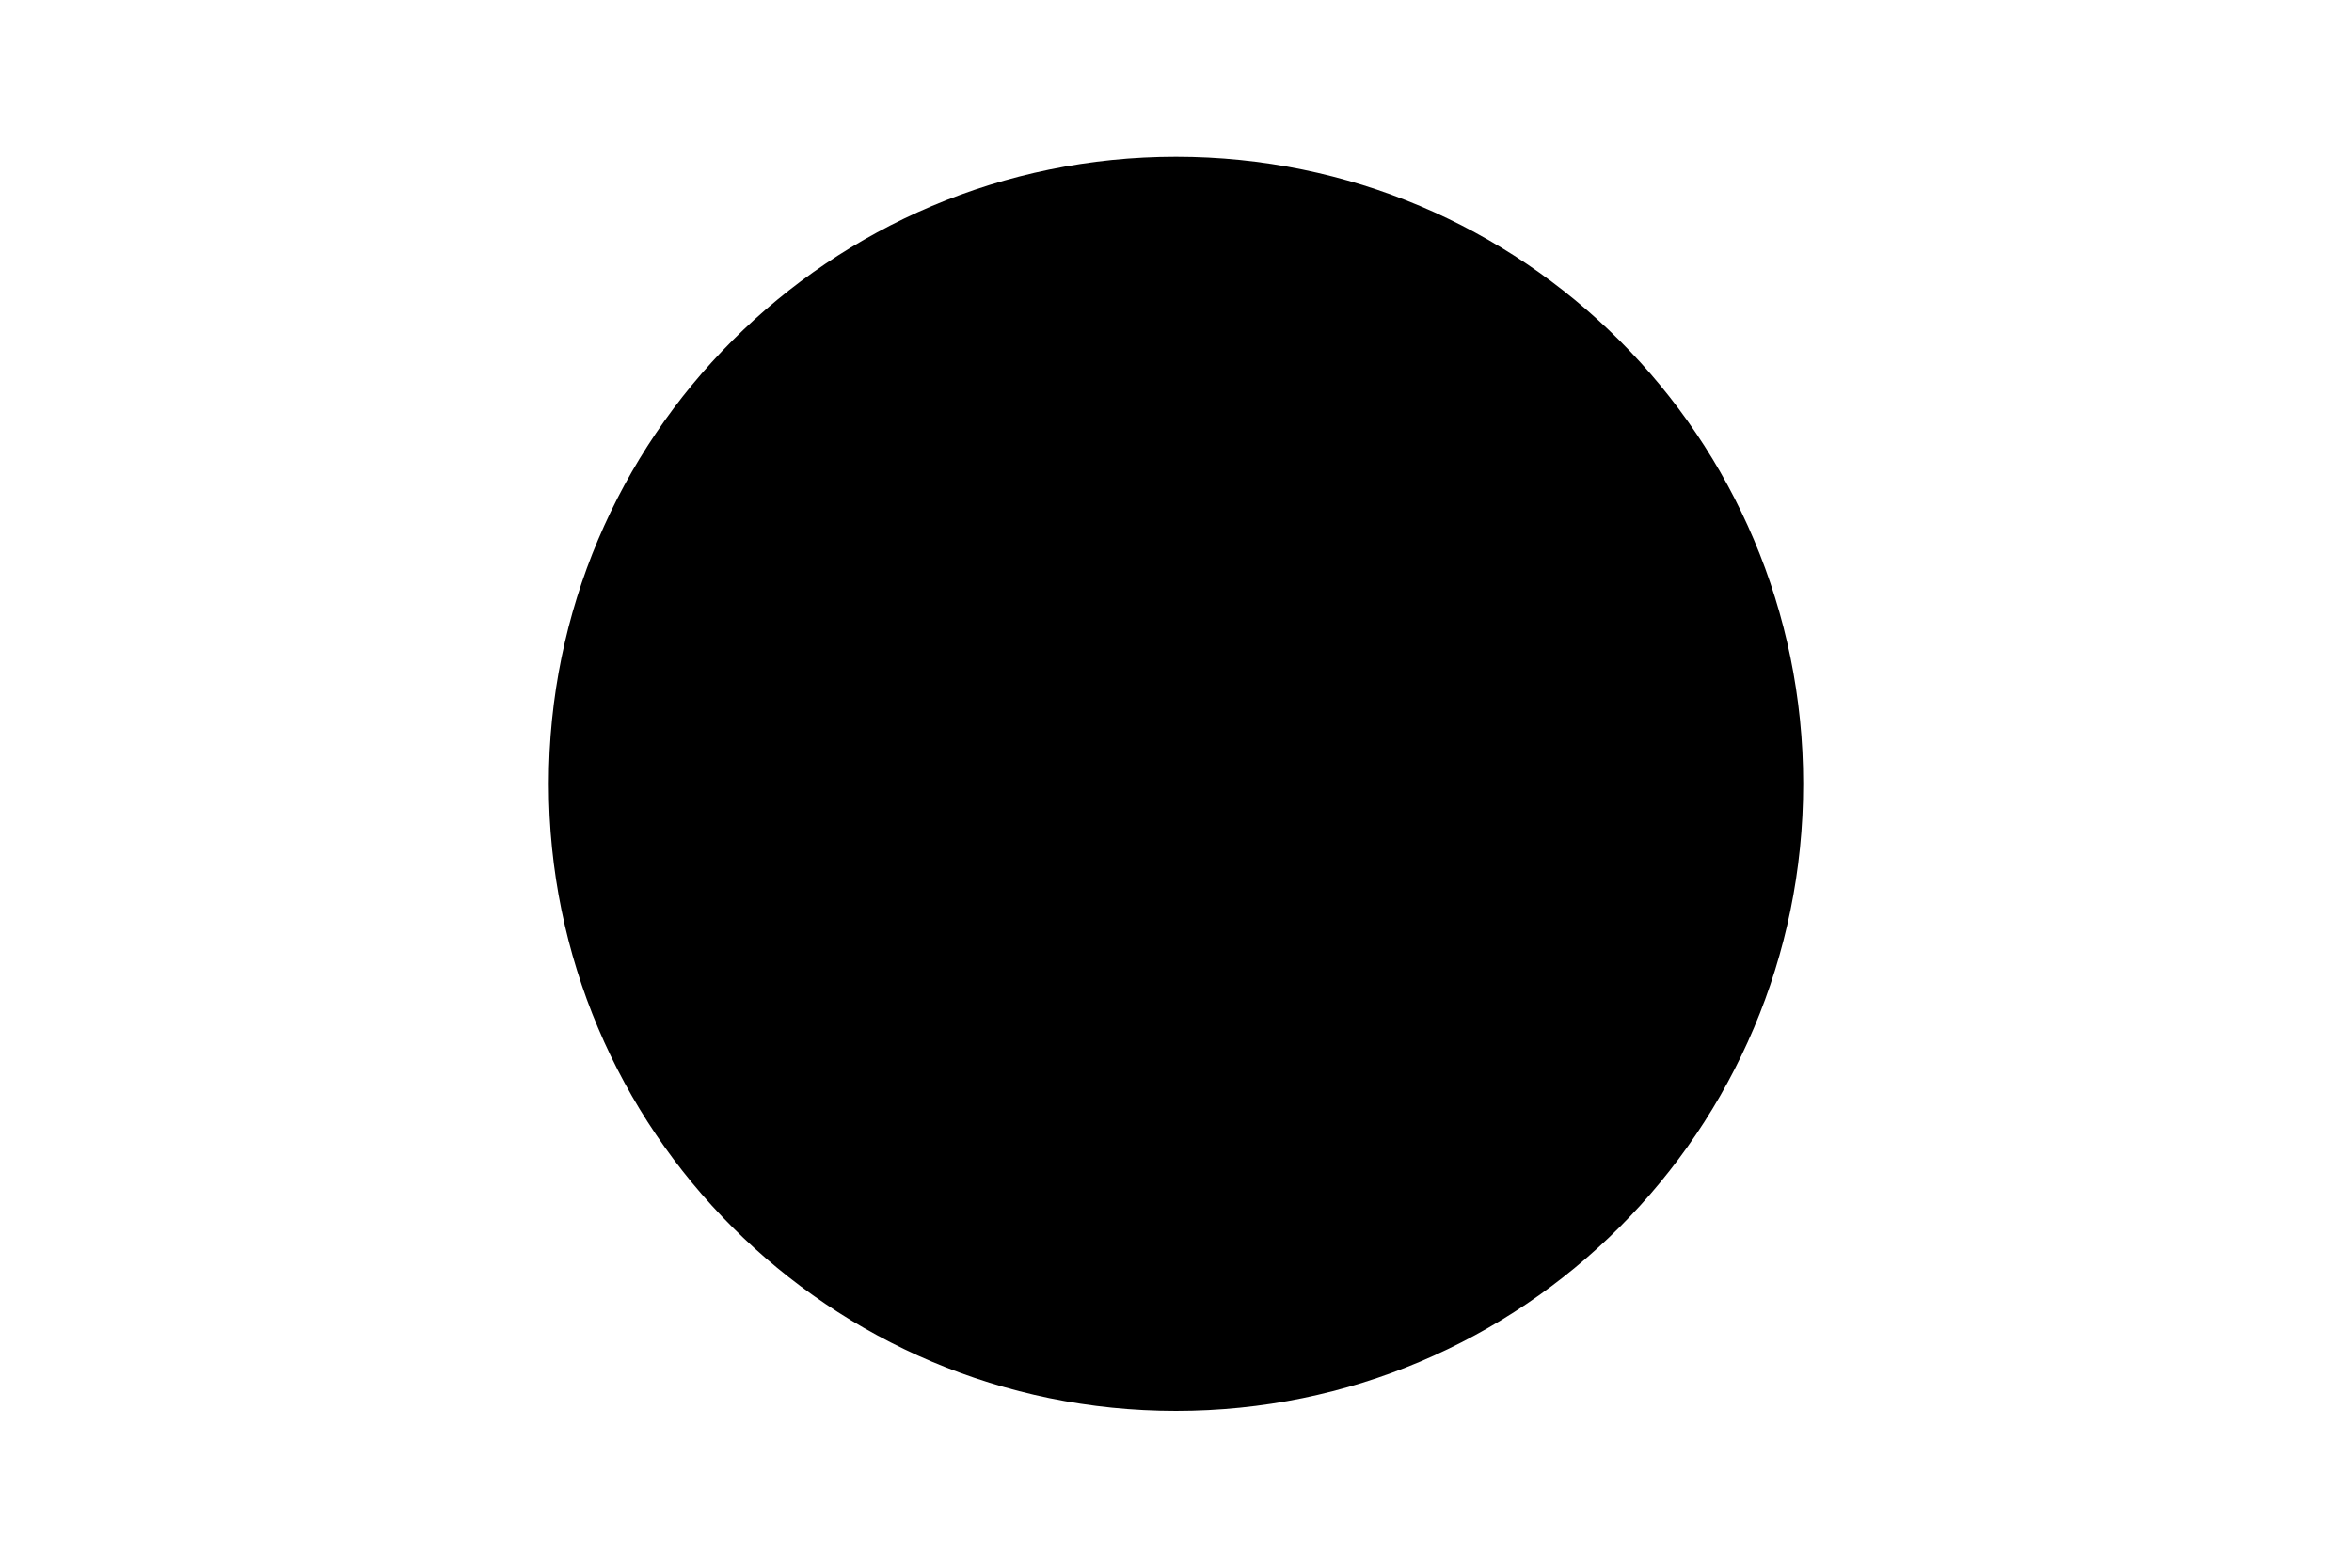
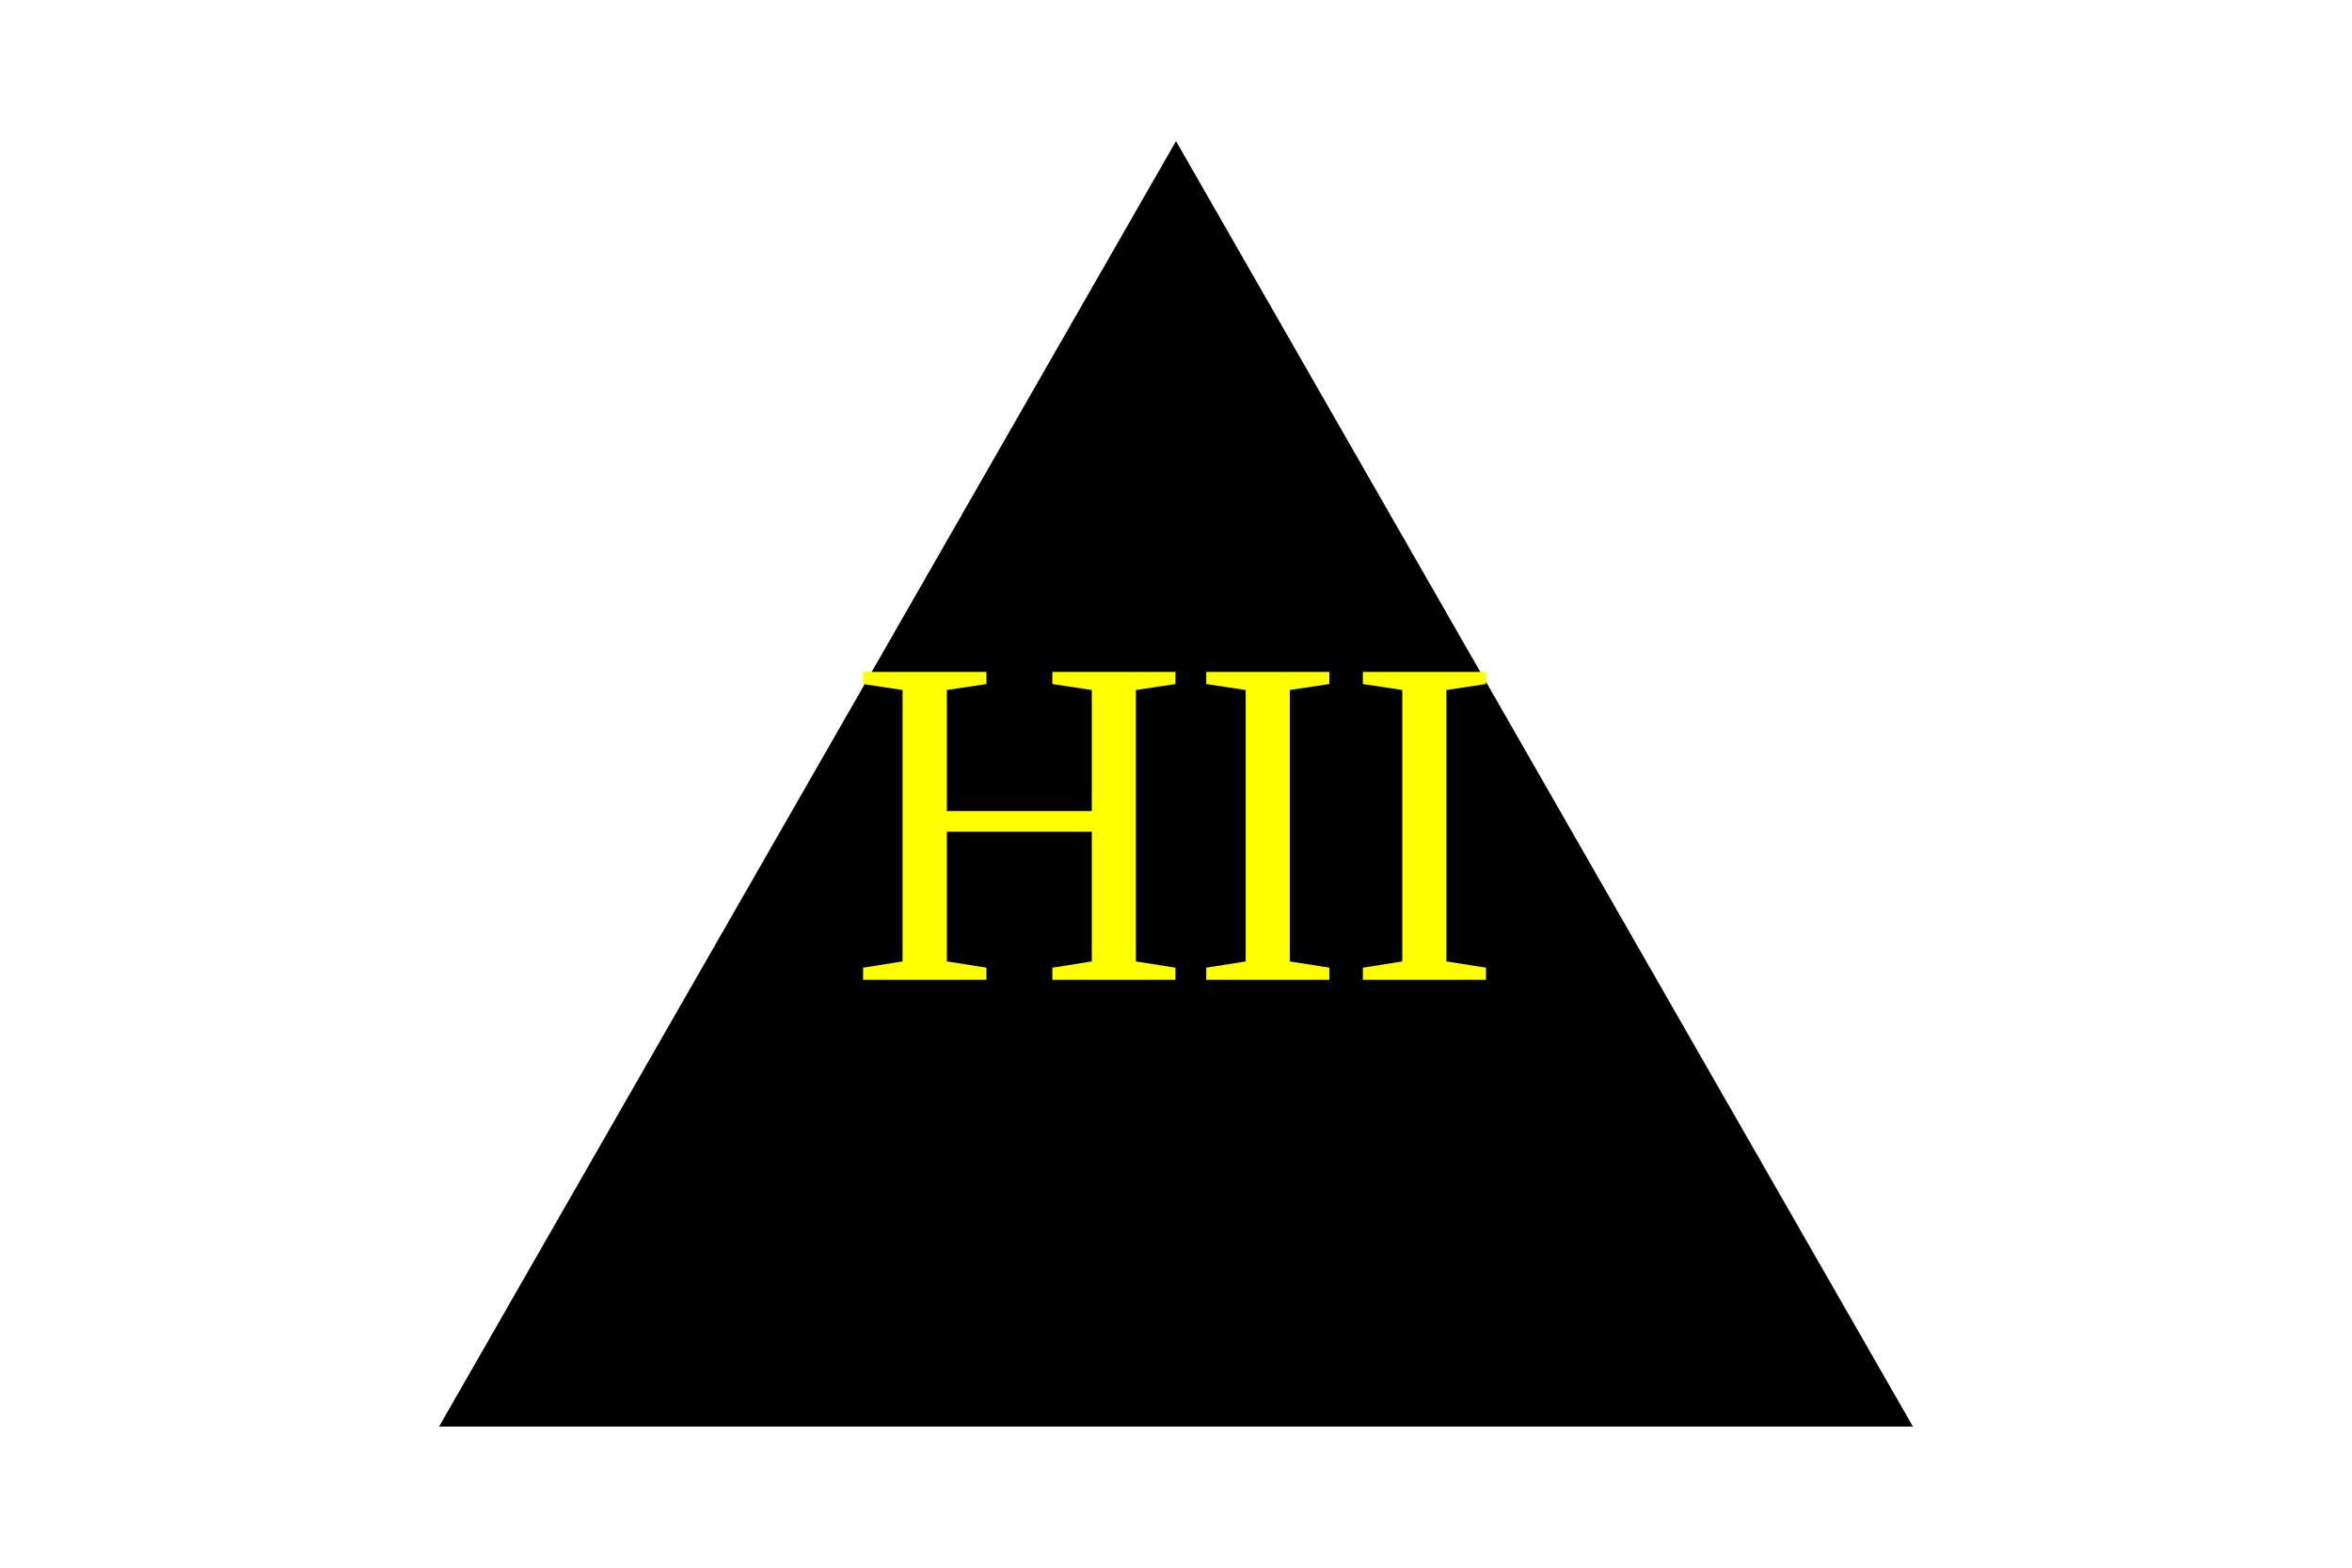
<svg xmlns="http://www.w3.org/2000/svg" version="1.1" width="300" height="200">
-   <circle cx="150" cy="100" r="80" fill="f" />
-   <text x="150" y="125" font-size="60" text-anchor="middle" fill="jjb">SVG</text>
+   <polygon points="150, 18 244, 182 56, 182" fill="black" />
+   <text x="150" y="125" font-size="60" text-anchor="middle" fill="yellow">HII</text>
</svg>
